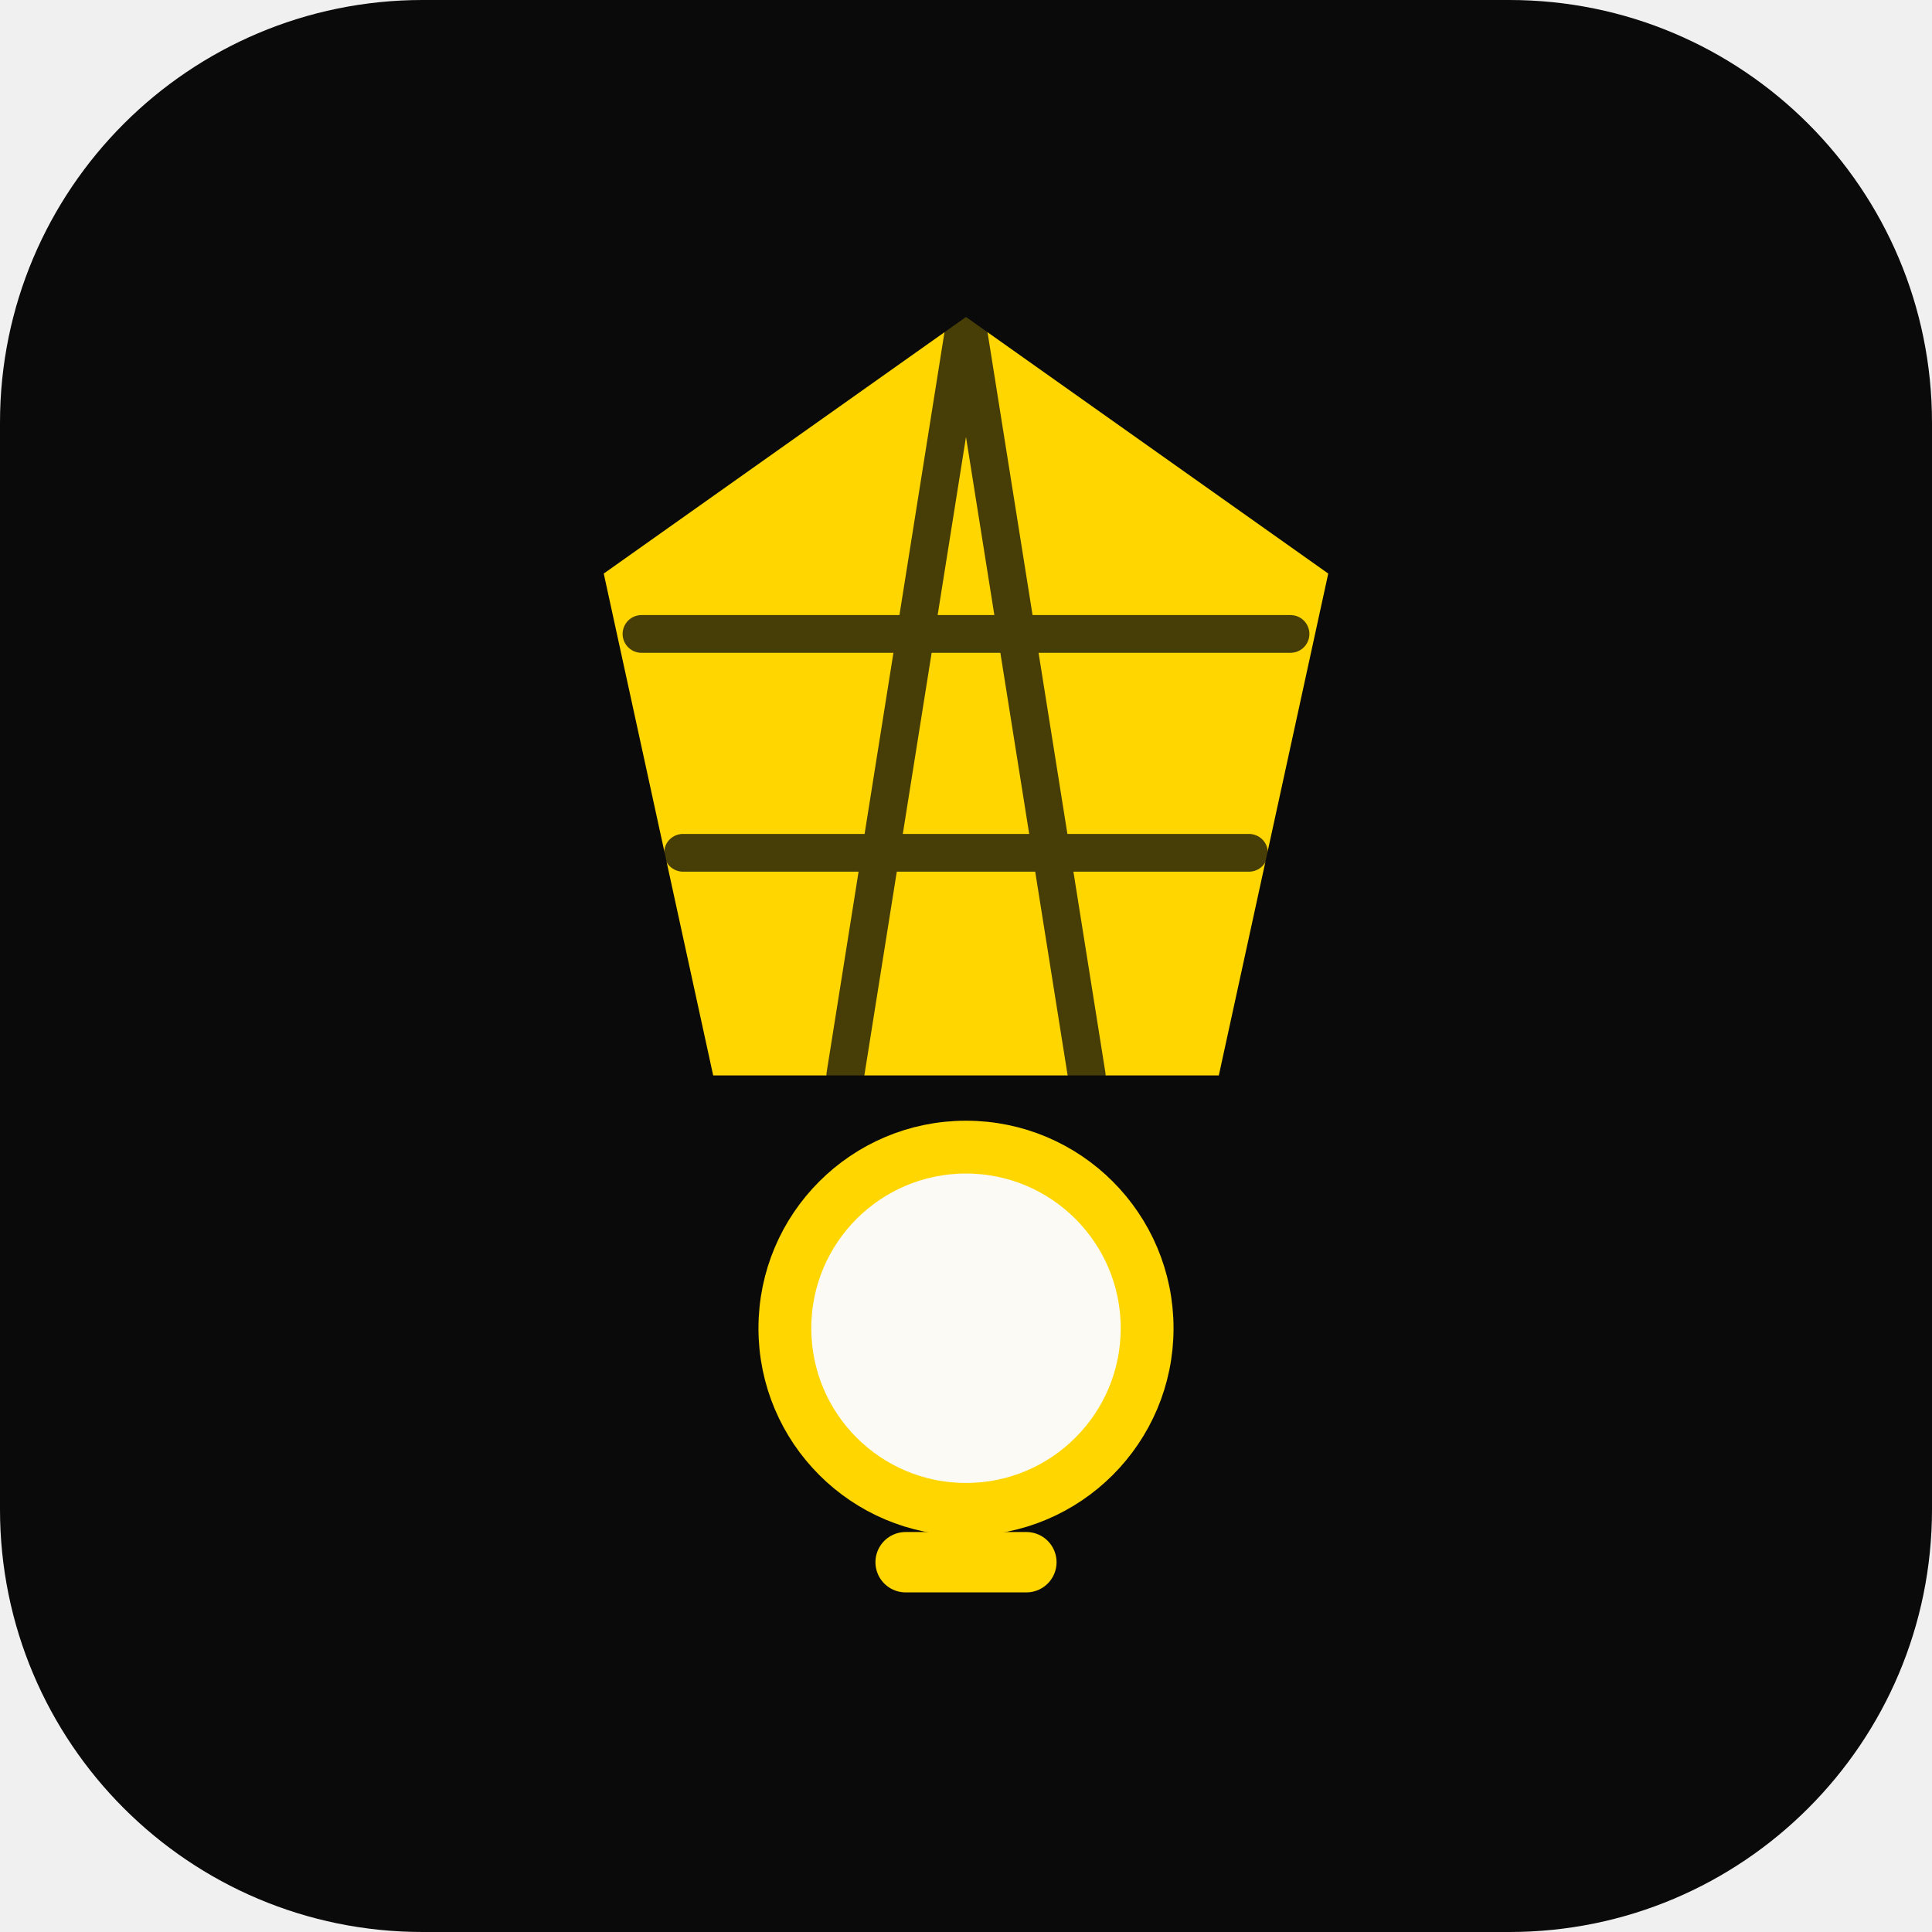
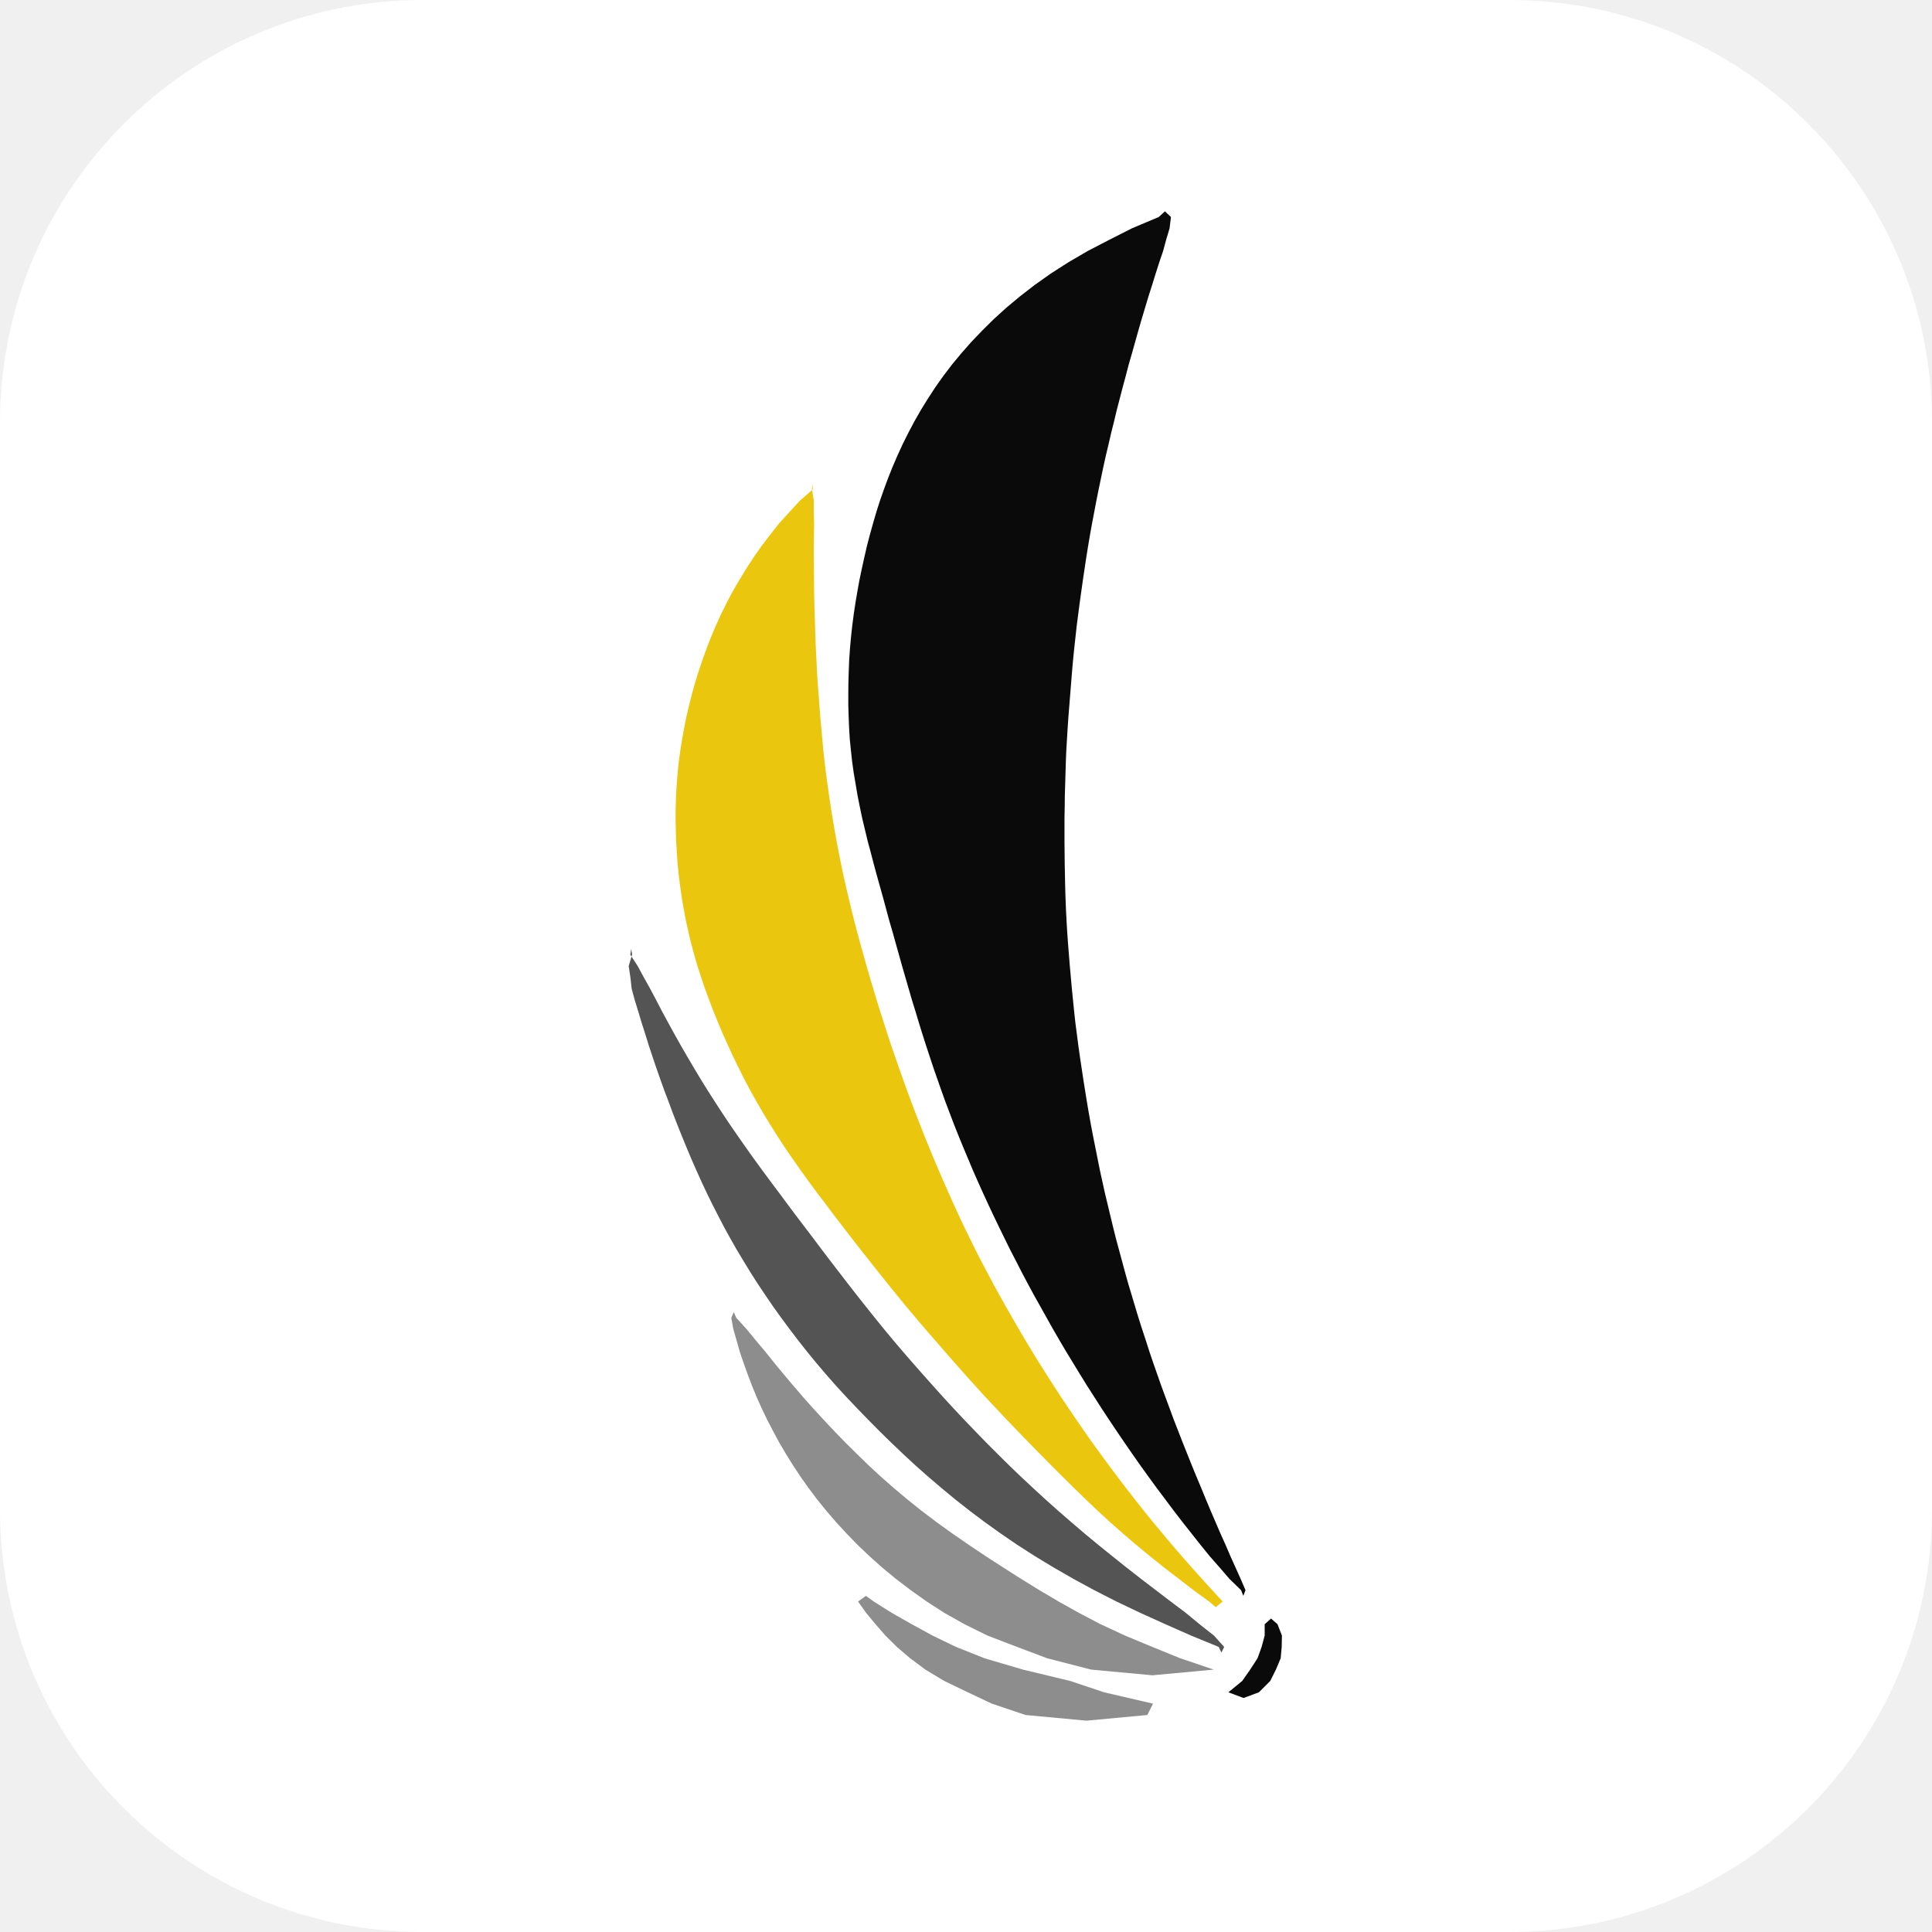
- <svg xmlns="http://www.w3.org/2000/svg" width="512" height="512" viewBox="0 0 512 512" fill="none">
-   <rect width="512" height="512" rx="112" fill="#0A0A0A" />
-   <path d="M256 84L352 152L323 285H189L160 152L256 84Z" fill="#FFD600" />
-   <path d="M256 84L224 285M256 84L288 285M170 168H342M181 226H331" stroke="#0A0A0A" stroke-width="10" stroke-linecap="round" opacity="0.75" />
-   <circle cx="256" cy="352" r="48" fill="#FBFaf5" />
-   <circle cx="256" cy="352" r="48" stroke="#FFD600" stroke-width="14" />
-   <path d="M240 414H272" stroke="#FFD600" stroke-width="16" stroke-linecap="round" />
+ <svg xmlns="http://www.w3.org/2000/svg" width="512" height="512" viewBox="0 0 512 512">
+   <rect width="512" height="512" rx="112" fill="#FFFFFF" />
+   <g transform="translate(165.77 56.00) scale(3.0075)">
+     <path fill="#0a0a0a" d="M47.53 0.00L48.06 0.50L47.94 1.50L47.64 2.50L47.37 3.50L47.03 4.50L46.71 5.50L46.40 6.50L46.08 7.50L45.78 8.50L45.48 9.50L45.19 10.50L44.91 11.50L44.63 12.50L44.34 13.50L44.08 14.50L43.81 15.50L43.55 16.50L43.29 17.50L43.05 18.50L42.80 19.50L42.57 20.50L42.33 21.50L42.11 22.50L41.90 23.50L41.69 24.50L41.49 25.50L41.30 26.50L41.11 27.50L40.93 28.50L40.76 29.50L40.60 30.50L40.45 31.50L40.30 32.50L40.16 33.50L40.02 34.50L39.89 35.50L39.76 36.50L39.65 37.50L39.54 38.50L39.44 39.50L39.35 40.50L39.27 41.50L39.19 42.50L39.11 43.50L39.03 44.50L38.96 45.50L38.90 46.50L38.84 47.50L38.80 48.50L38.77 49.50L38.74 50.50L38.71 51.50L38.70 52.50L38.68 53.50L38.68 54.50L38.68 55.50L38.69 56.50L38.70 57.50L38.72 58.50L38.74 59.50L38.77 60.50L38.81 61.50L38.86 62.50L38.92 63.50L38.99 64.50L39.07 65.50L39.15 66.50L39.24 67.50L39.33 68.50L39.43 69.50L39.53 70.50L39.64 71.50L39.77 72.50L39.90 73.50L40.04 74.50L40.19 75.50L40.34 76.50L40.50 77.50L40.66 78.50L40.83 79.50L41.01 80.50L41.20 81.50L41.40 82.50L41.60 83.50L41.80 84.50L42.02 85.50L42.24 86.50L42.48 87.50L42.72 88.50L42.96 89.50L43.21 90.50L43.48 91.50L43.75 92.50L44.02 93.50L44.30 94.50L44.60 95.50L44.90 96.50L45.20 97.50L45.52 98.50L45.85 99.50L46.17 100.50L46.51 101.50L46.86 102.50L47.21 103.50L47.58 104.50L47.95 105.50L48.32 106.50L48.71 107.50L49.10 108.50L49.50 109.50L49.90 110.50L50.31 111.50L50.73 112.50L51.14 113.50L51.56 114.50L51.99 115.50L52.42 116.50L52.87 117.50L53.30 118.50L53.75 119.50L54.20 120.50L54.63 121.50L54.44 122.00L54.24 121.50L53.21 120.50L52.35 119.50L51.47 118.50L50.66 117.50L49.87 116.50L49.08 115.50L48.31 114.50L47.56 113.50L46.81 112.50L46.08 111.50L45.36 110.50L44.66 109.50L43.97 108.50L43.29 107.50L42.62 106.50L41.96 105.50L41.32 104.50L40.68 103.50L40.06 102.50L39.45 101.50L38.84 100.50L38.25 99.50L37.67 98.50L37.11 97.50L36.55 96.50L35.99 95.50L35.45 94.50L34.92 93.50L34.41 92.50L33.89 91.50L33.40 90.50L32.91 89.50L32.43 88.50L31.96 87.50L31.50 86.50L31.05 85.50L30.61 84.50L30.19 83.50L29.77 82.50L29.36 81.50L28.96 80.50L28.58 79.50L28.20 78.50L27.84 77.50L27.49 76.50L27.14 75.50L26.81 74.50L26.48 73.50L26.16 72.50L25.85 71.50L25.55 70.50L25.24 69.50L24.95 68.50L24.66 67.50L24.37 66.50L24.09 65.50L23.81 64.50L23.53 63.50L23.24 62.50L22.97 61.50L22.70 60.50L22.42 59.50L22.14 58.50L21.87 57.50L21.61 56.50L21.34 55.50L21.10 54.50L20.86 53.50L20.65 52.50L20.45 51.50L20.28 50.50L20.11 49.50L19.97 48.50L19.86 47.50L19.76 46.50L19.70 45.50L19.66 44.50L19.63 43.50L19.63 42.50L19.64 41.50L19.67 40.50L19.71 39.50L19.78 38.50L19.87 37.50L19.98 36.50L20.11 35.50L20.26 34.50L20.43 33.50L20.61 32.50L20.82 31.50L21.04 30.50L21.27 29.50L21.53 28.50L21.81 27.50L22.10 26.50L22.42 25.50L22.77 24.50L23.14 23.50L23.54 22.50L23.97 21.50L24.43 20.50L24.93 19.50L25.46 18.50L26.03 17.50L26.65 16.50L27.30 15.50L28.01 14.50L28.77 13.50L29.60 12.50L30.48 11.50L31.44 10.50L32.45 9.50L33.55 8.50L34.75 7.50L36.04 6.50L37.45 5.50L39.01 4.50L40.72 3.50L42.65 2.50L44.62 1.50L46.99 0.50Z" />
+     <path fill="#ebc60f" d="M16.47 24.00L16.43 24.50L16.59 25.50L16.59 26.50L16.62 27.50L16.60 28.50L16.59 29.50L16.59 30.50L16.60 31.50L16.61 32.50L16.62 33.50L16.64 34.50L16.67 35.50L16.70 36.50L16.73 37.50L16.77 38.50L16.82 39.50L16.87 40.50L16.93 41.50L17.01 42.50L17.08 43.50L17.16 44.50L17.25 45.50L17.34 46.50L17.43 47.50L17.54 48.50L17.66 49.50L17.80 50.50L17.94 51.50L18.09 52.50L18.25 53.50L18.42 54.50L18.60 55.50L18.79 56.50L18.99 57.50L19.20 58.50L19.42 59.50L19.66 60.50L19.90 61.50L20.15 62.50L20.41 63.50L20.68 64.50L20.96 65.50L21.24 66.50L21.53 67.50L21.83 68.50L22.13 69.50L22.44 70.50L22.76 71.50L23.08 72.50L23.41 73.50L23.76 74.50L24.10 75.50L24.46 76.50L24.82 77.50L25.19 78.50L25.57 79.50L25.96 80.50L26.35 81.50L26.76 82.50L27.17 83.50L27.60 84.50L28.03 85.50L28.47 86.50L28.92 87.50L29.38 88.50L29.85 89.50L30.34 90.50L30.83 91.50L31.34 92.50L31.87 93.50L32.40 94.50L32.95 95.50L33.51 96.50L34.08 97.50L34.66 98.50L35.25 99.50L35.85 100.50L36.47 101.50L37.10 102.50L37.74 103.50L38.39 104.50L39.06 105.50L39.74 106.50L40.43 107.50L41.13 108.50L41.86 109.50L42.59 110.50L43.34 111.50L44.10 112.50L44.88 113.50L45.67 114.50L46.48 115.50L47.31 116.50L48.15 117.50L49.01 118.50L49.89 119.50L50.79 120.50L51.70 121.50L52.61 122.50L52.01 123.00L51.42 122.50L50.05 121.50L48.75 120.50L47.45 119.50L46.20 118.50L44.99 117.50L43.82 116.50L42.69 115.50L41.60 114.50L40.55 113.50L39.52 112.50L38.51 111.50L37.51 110.50L36.52 109.50L35.54 108.50L34.57 107.50L33.61 106.50L32.67 105.50L31.73 104.50L30.82 103.50L29.92 102.50L29.03 101.50L28.16 100.50L27.29 99.50L26.42 98.50L25.57 97.50L24.73 96.50L23.91 95.50L23.10 94.50L22.30 93.50L21.51 92.50L20.72 91.50L19.94 90.50L19.17 89.50L18.40 88.50L17.65 87.50L16.89 86.50L16.15 85.50L15.43 84.50L14.73 83.50L14.04 82.50L13.39 81.50L12.76 80.50L12.15 79.50L11.57 78.50L11.01 77.50L10.48 76.50L9.98 75.50L9.49 74.50L9.03 73.50L8.58 72.50L8.16 71.50L7.75 70.50L7.37 69.50L7.00 68.50L6.66 67.50L6.34 66.50L6.05 65.50L5.78 64.50L5.54 63.50L5.32 62.50L5.13 61.50L4.96 60.50L4.82 59.50L4.69 58.50L4.59 57.50L4.52 56.50L4.46 55.50L4.43 54.50L4.41 53.50L4.42 52.50L4.45 51.50L4.51 50.50L4.59 49.50L4.69 48.50L4.83 47.50L4.99 46.50L5.17 45.50L5.37 44.50L5.61 43.50L5.86 42.50L6.14 41.50L6.45 40.50L6.79 39.50L7.15 38.50L7.54 37.50L7.96 36.50L8.42 35.50L8.91 34.50L9.44 33.50L10.02 32.50L10.63 31.50L11.28 30.50L11.98 29.50L12.74 28.50L13.53 27.50L14.44 26.50L15.36 25.50L16.51 24.50Z" />
+     <path fill="#545454" d="M0.50 65.00L0.42 65.50L1.07 66.50L1.61 67.50L2.17 68.50L2.70 69.50L3.22 70.50L3.76 71.50L4.31 72.50L4.87 73.50L5.45 74.50L6.04 75.50L6.64 76.50L7.26 77.50L7.90 78.50L8.55 79.50L9.22 80.50L9.91 81.50L10.61 82.50L11.32 83.50L12.05 84.50L12.79 85.50L13.54 86.50L14.28 87.50L15.03 88.50L15.79 89.50L16.55 90.50L17.30 91.50L18.06 92.50L18.83 93.50L19.60 94.50L20.38 95.50L21.17 96.50L21.97 97.50L22.78 98.50L23.61 99.50L24.46 100.50L25.33 101.50L26.21 102.50L27.10 103.50L28.00 104.50L28.92 105.50L29.86 106.50L30.82 107.50L31.79 108.50L32.79 109.50L33.80 110.50L34.84 111.50L35.91 112.50L37.00 113.50L38.12 114.50L39.27 115.50L40.44 116.50L41.65 117.50L42.89 118.50L44.14 119.50L45.42 120.50L46.73 121.50L48.04 122.50L49.37 123.50L50.58 124.50L51.85 125.50L52.75 126.50L52.51 127.00L52.27 126.50L49.83 125.50L47.57 124.50L45.36 123.50L43.26 122.50L41.30 121.50L39.46 120.50L37.72 119.50L36.07 118.50L34.51 117.50L33.05 116.50L31.65 115.50L30.32 114.50L29.05 113.50L27.84 112.50L26.67 111.50L25.54 110.50L24.46 109.50L23.41 108.50L22.39 107.50L21.40 106.50L20.43 105.50L19.48 104.50L18.56 103.50L17.68 102.50L16.83 101.50L16.01 100.50L15.22 99.50L14.46 98.50L13.72 97.50L13.00 96.50L12.32 95.50L11.65 94.50L11.01 93.50L10.40 92.50L9.80 91.50L9.23 90.50L8.68 89.50L8.16 88.50L7.65 87.50L7.16 86.50L6.69 85.50L6.24 84.50L5.80 83.50L5.38 82.50L4.97 81.50L4.57 80.50L4.18 79.50L3.81 78.50L3.43 77.50L3.07 76.50L2.72 75.50L2.38 74.50L2.05 73.50L1.74 72.50L1.42 71.50L1.12 70.50L0.81 69.50L0.54 68.50L0.43 67.50L0.28 66.50L0.58 65.50Z" />
+     <path fill="#8d8d8d" d="M9.54 97.00L9.76 97.50L10.67 98.50L11.49 99.50L12.33 100.50L13.13 101.50L13.96 102.50L14.80 103.50L15.66 104.50L16.55 105.50L17.47 106.50L18.41 107.50L19.38 108.50L20.39 109.50L21.42 110.50L22.50 111.50L23.64 112.50L24.83 113.50L26.08 114.50L27.40 115.50L28.79 116.50L30.24 117.50L31.73 118.50L33.28 119.50L34.85 120.50L36.47 121.50L38.16 122.50L39.95 123.50L41.86 124.50L44.01 125.50L46.42 126.50L48.88 127.50L51.83 128.50L46.43 129.00L41.03 128.50L37.15 127.50L34.50 126.50L31.89 125.50L29.87 124.50L28.09 123.50L26.54 122.50L25.13 121.50L23.82 120.50L22.61 119.50L21.49 118.50L20.44 117.50L19.47 116.50L18.55 115.50L17.69 114.50L16.88 113.50L16.13 112.50L15.42 111.50L14.76 110.50L14.14 109.50L13.55 108.50L13.01 107.50L12.49 106.50L12.01 105.50L11.56 104.50L11.15 103.50L10.77 102.50L10.41 101.50L10.07 100.50L9.79 99.50L9.50 98.50L9.32 97.50Z" />
+     <path fill="#8d8d8d" d="M21.18 122.00L21.87 122.50L23.46 123.50L25.22 124.50L27.05 125.50L29.12 126.50L31.63 127.50L35.02 128.50L39.18 129.50L42.17 130.50L46.48 131.50L45.98 132.50L40.61 133.00L35.25 132.50L32.28 131.50L30.16 130.50L28.09 129.50L26.42 128.50L25.08 127.50L23.91 126.50L22.90 125.50L22.03 124.50L21.20 123.50L20.49 122.50Z" />
+     <path fill="#0a0a0a" d="M56.88 124.00L57.45 124.50L57.84 125.50L57.82 126.50L57.73 127.50L57.31 128.50L56.81 129.50L55.81 130.50L54.46 131.00L53.12 130.50L54.34 129.50L55.04 128.50L55.69 127.50L56.05 126.50L56.32 125.50L56.32 124.50Z" />
+   </g>
</svg>
